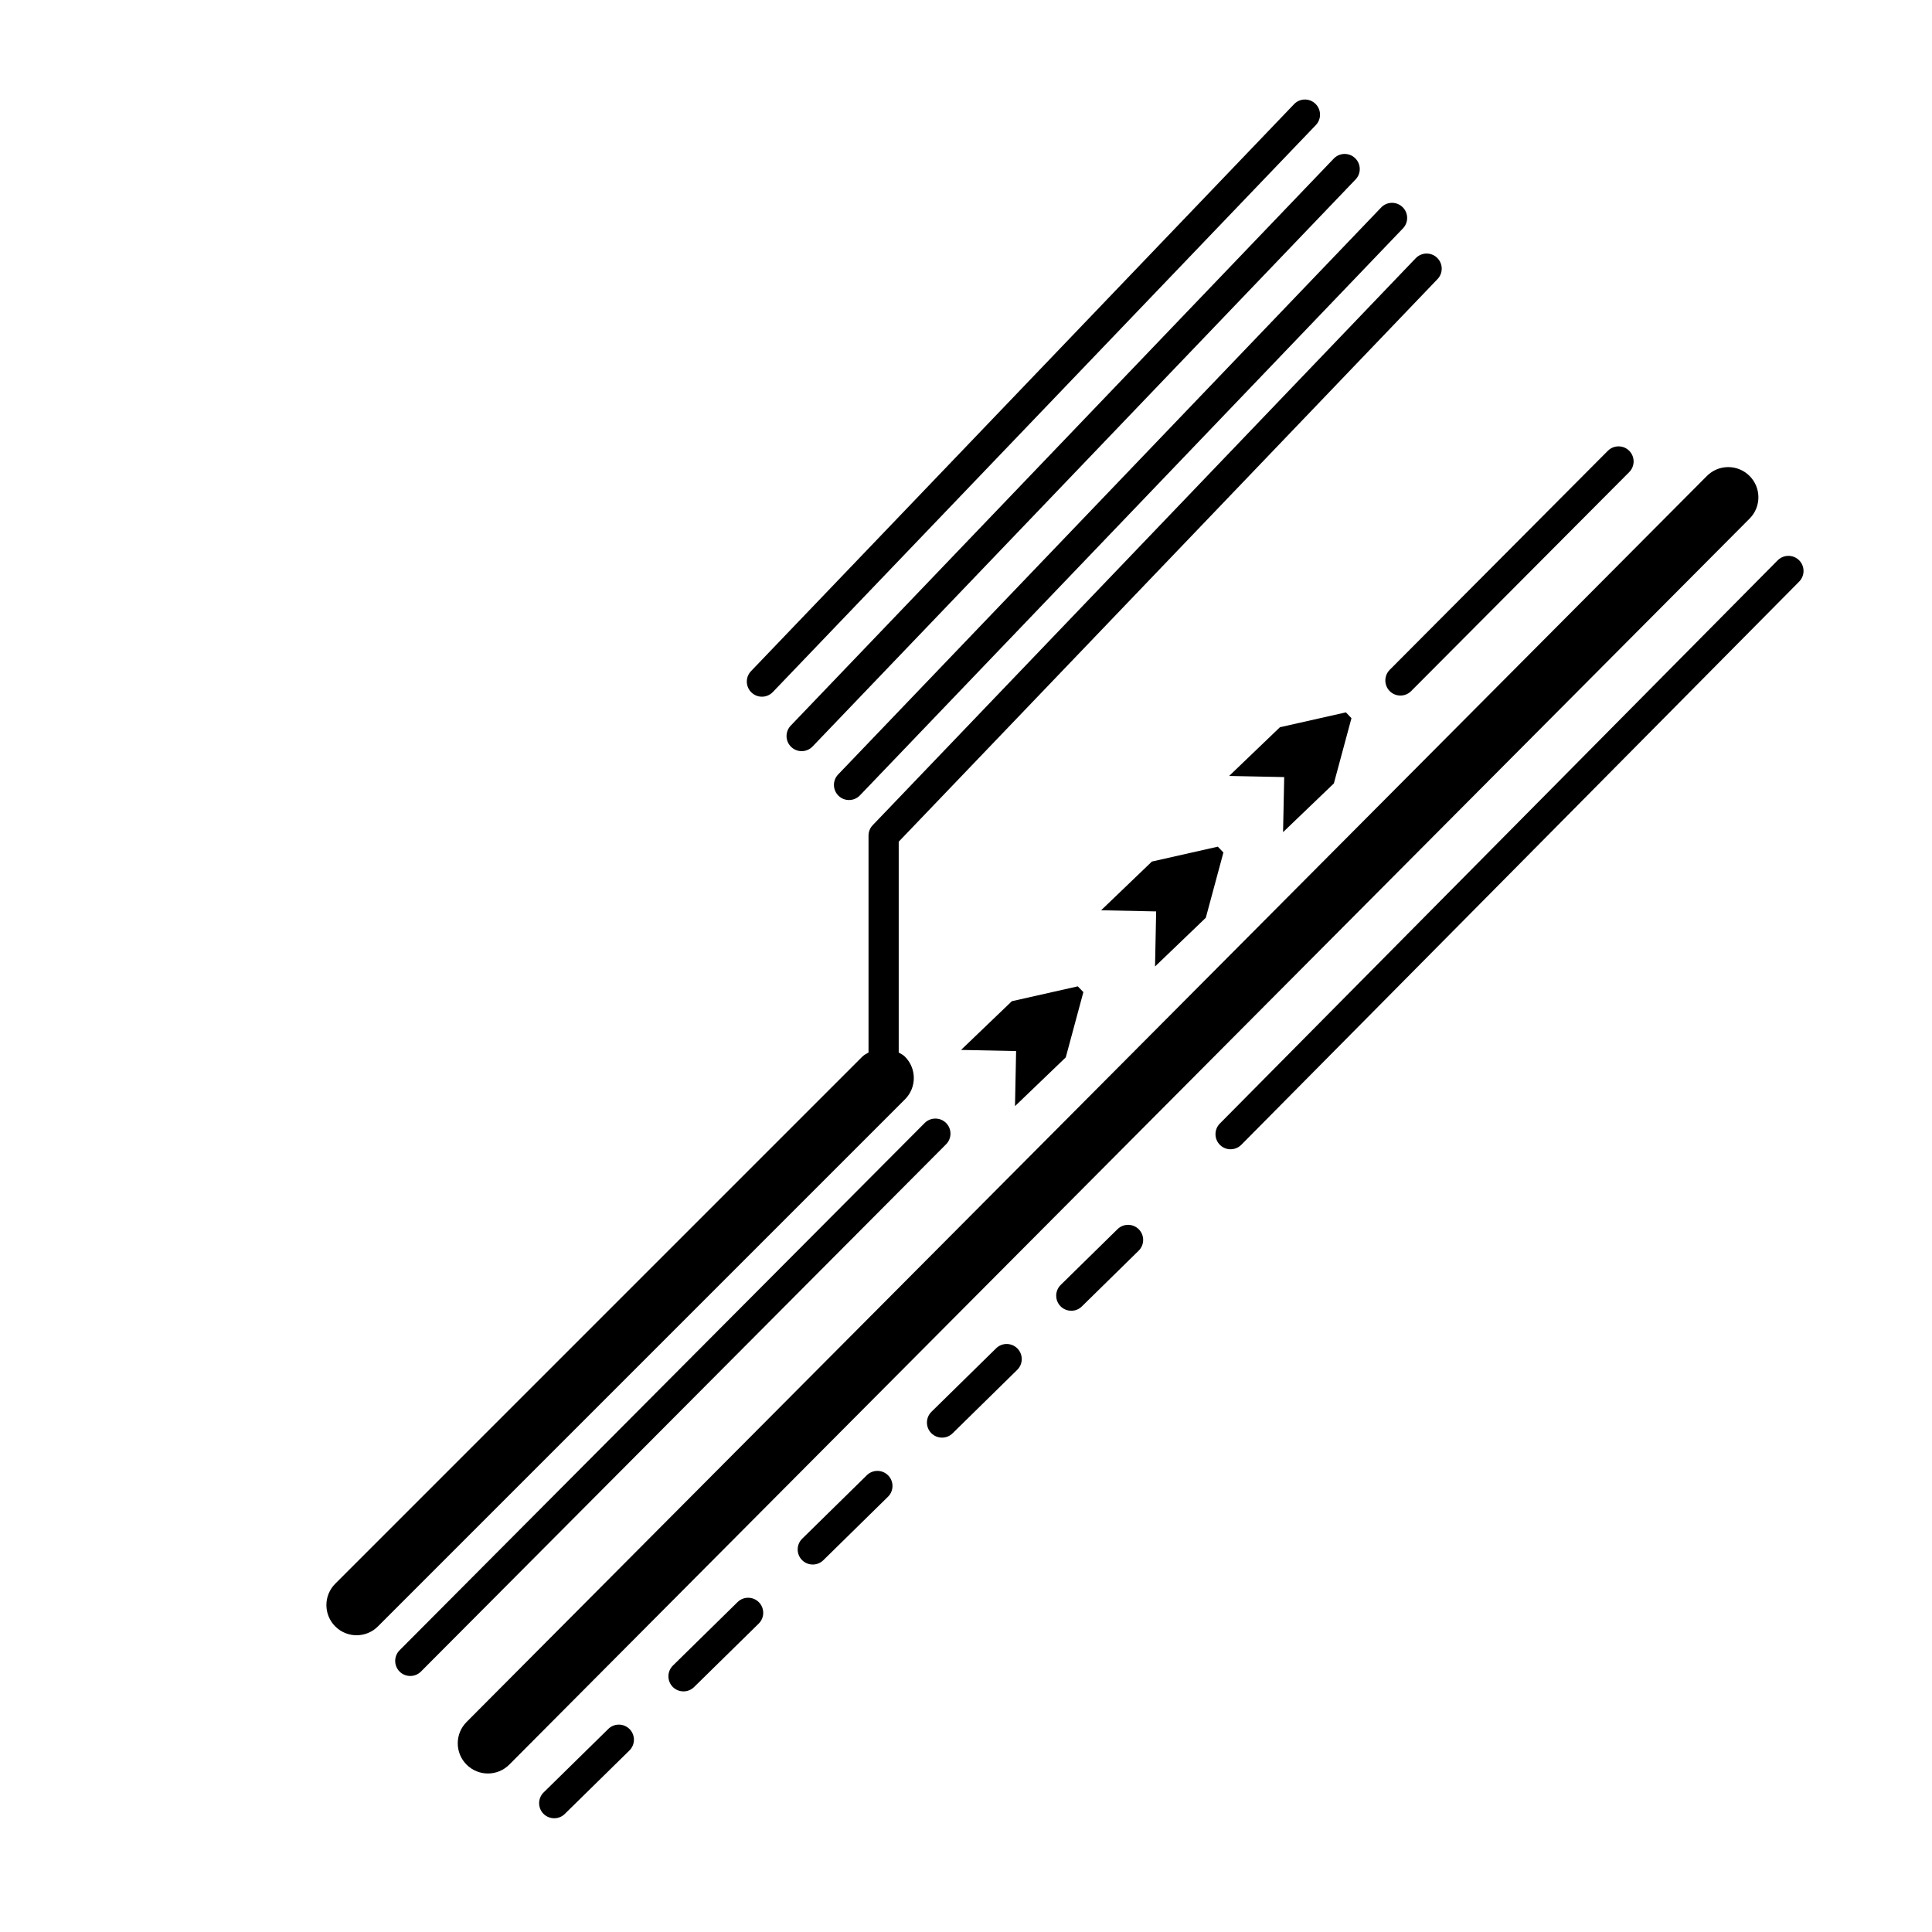
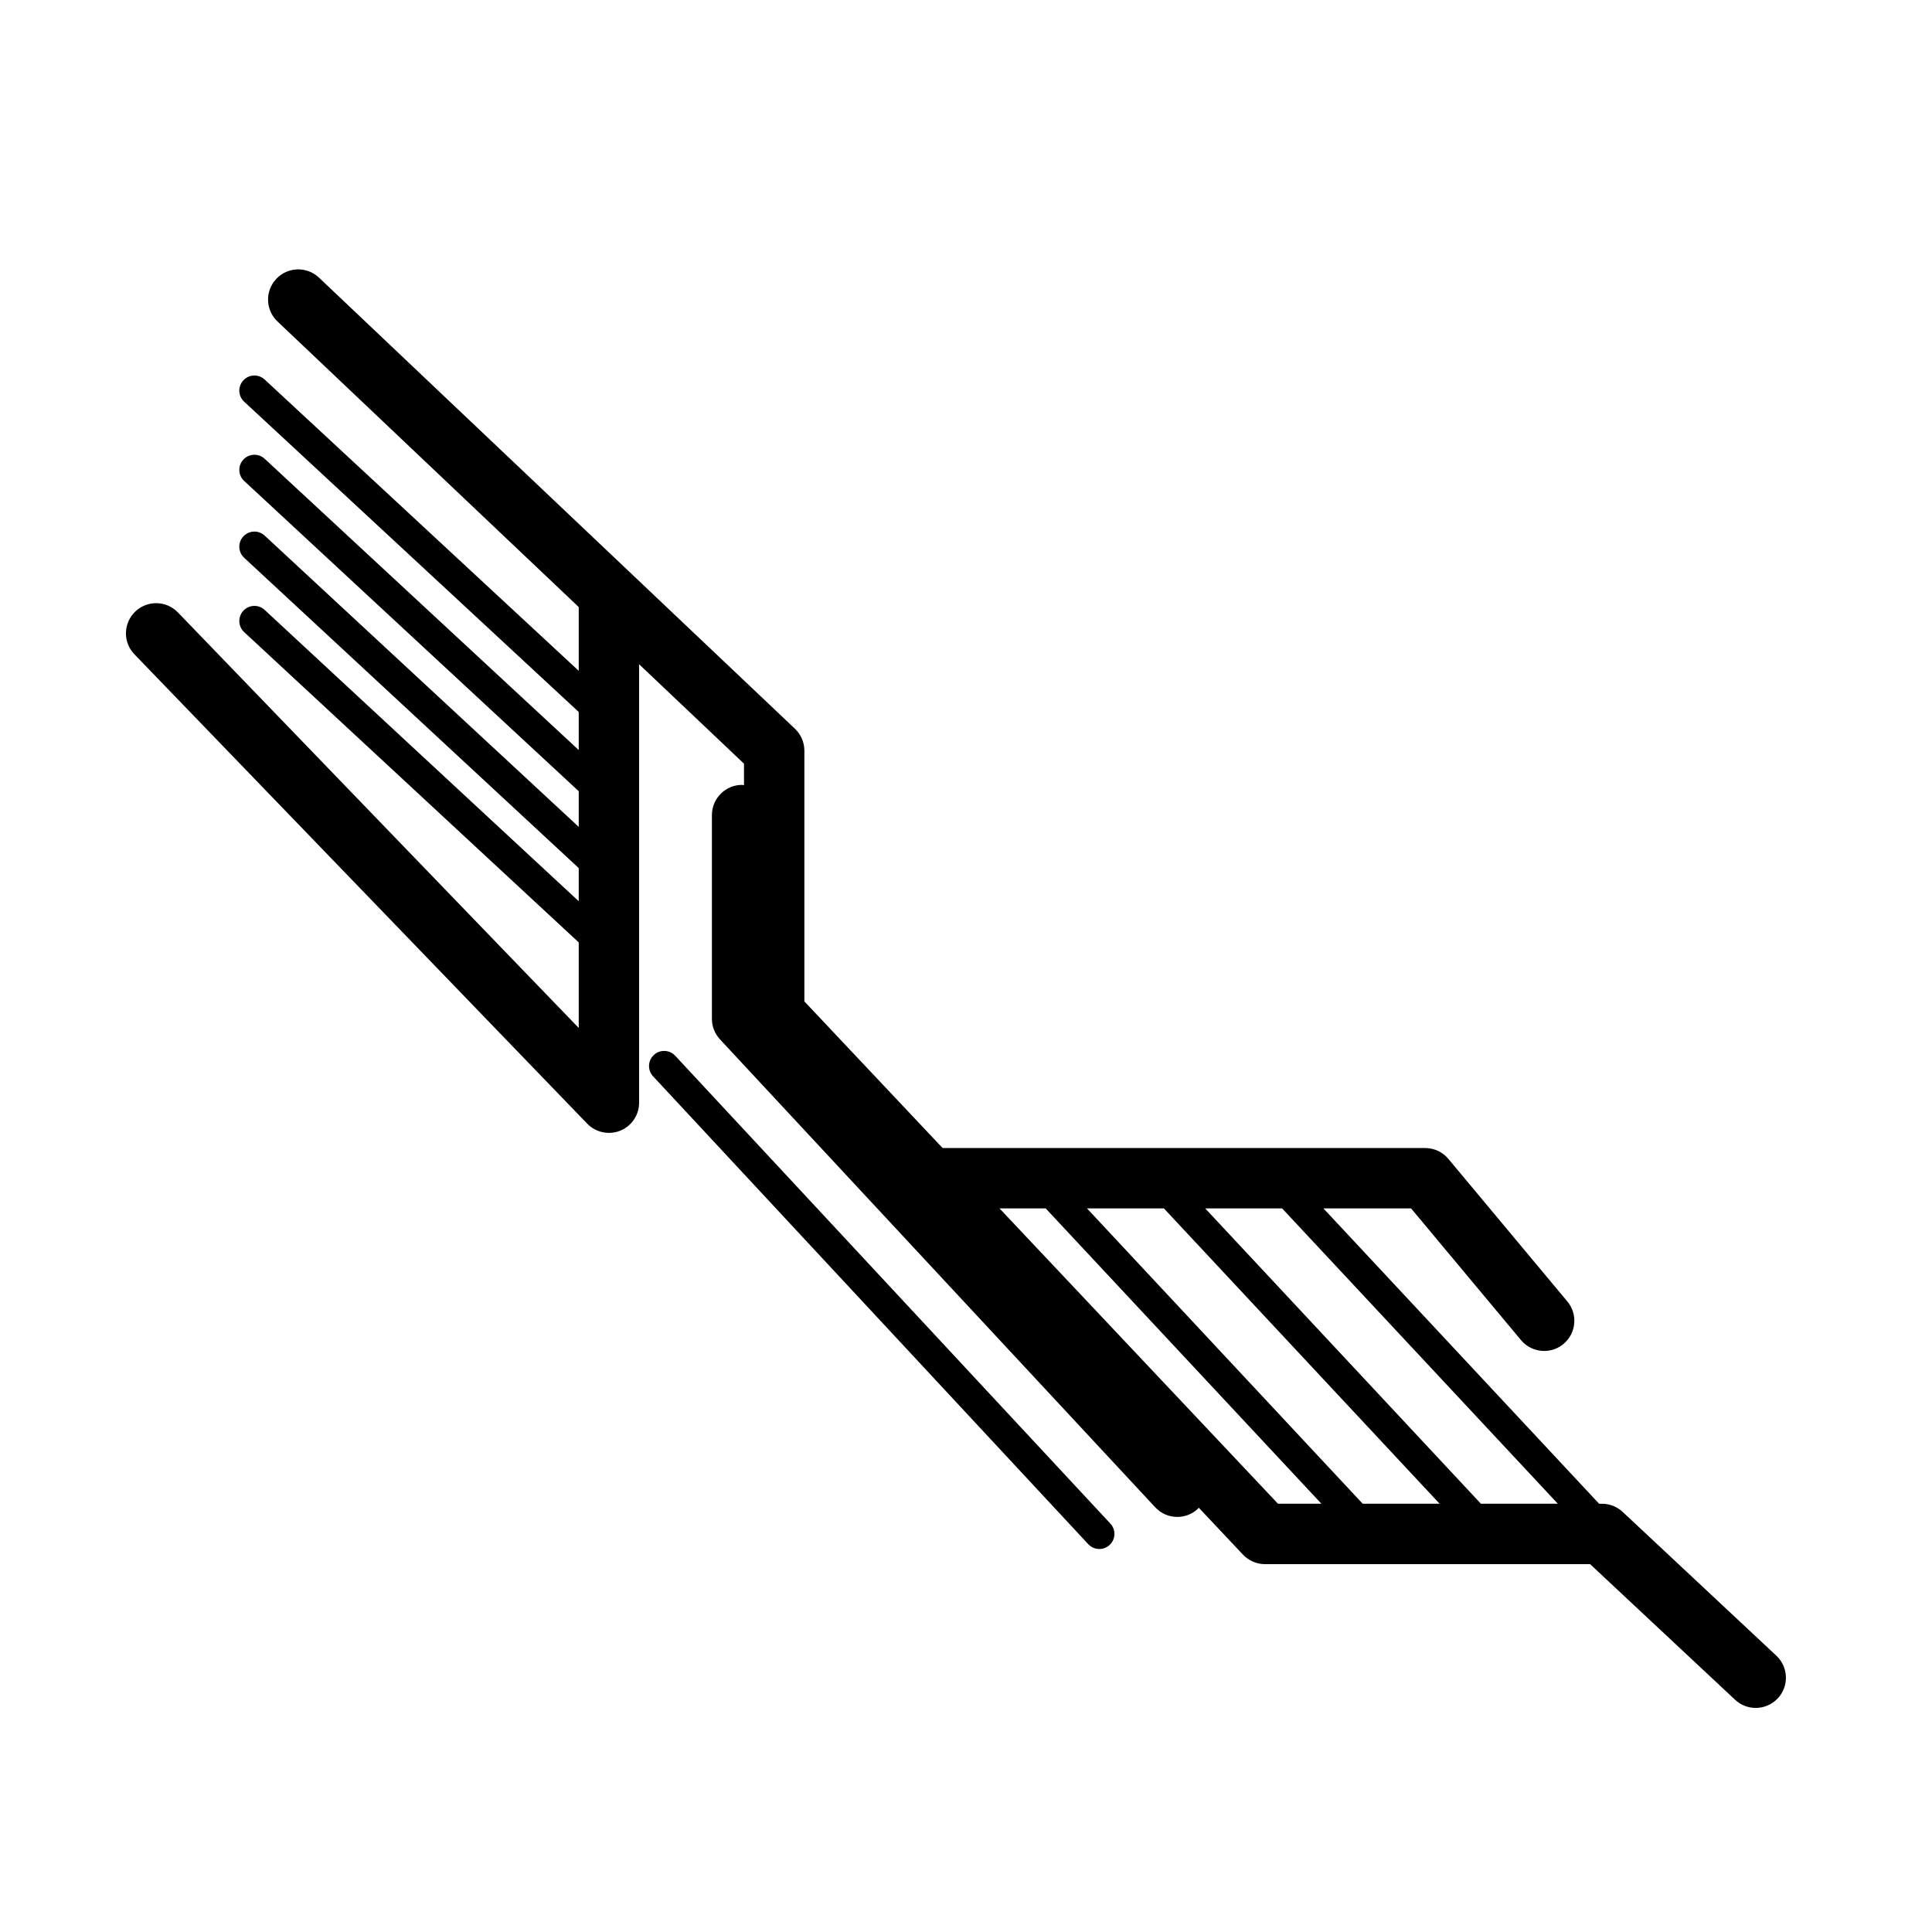
<svg xmlns="http://www.w3.org/2000/svg" version="1.1" id="Capa_1" x="0px" y="0px" width="64px" height="64px" viewBox="0 0 64 64" style="enable-background:new 0 0 64 64;" xml:space="preserve">
  <g>
-     <path d="M11.105,53.877c0.195,0.195,0.451,0.293,0.707,0.293s0.512-0.098,0.707-0.293l17.459-17.459   c0.391-0.391,0.391-1.023,0-1.414c-0.061-0.062-0.136-0.096-0.207-0.138v-6.984L47.62,9.245c0.191-0.199,0.184-0.516-0.016-0.707   c-0.198-0.191-0.515-0.184-0.707,0.016L28.91,27.335c-0.089,0.093-0.139,0.217-0.139,0.346v7.185   c-0.071,0.042-0.146,0.076-0.207,0.138L11.105,52.463C10.715,52.853,10.715,53.486,11.105,53.877z" />
-     <path d="M28.125,26.502c0.131,0,0.263-0.052,0.361-0.154L46.475,7.565c0.191-0.199,0.184-0.516-0.016-0.707   c-0.199-0.19-0.516-0.185-0.707,0.016L27.764,25.656c-0.191,0.199-0.184,0.516,0.016,0.707C27.876,26.456,28,26.502,28.125,26.502z   " />
-     <path d="M44.889,5.238c-0.199-0.19-0.515-0.184-0.707,0.016L26.194,24.037c-0.191,0.199-0.184,0.516,0.016,0.707   c0.097,0.093,0.221,0.139,0.346,0.139c0.131,0,0.263-0.052,0.361-0.154L44.905,5.945C45.096,5.746,45.089,5.43,44.889,5.238z" />
-     <path d="M42.867,3.451L24.878,22.233c-0.191,0.199-0.184,0.516,0.016,0.707c0.097,0.093,0.221,0.139,0.346,0.139   c0.131,0,0.263-0.052,0.361-0.154L43.589,4.143c0.191-0.199,0.184-0.516-0.016-0.707C43.375,3.245,43.059,3.251,42.867,3.451z" />
-     <path d="M18.709,60.089l2.141-2.102c0.197-0.193,0.2-0.51,0.007-0.707c-0.194-0.197-0.511-0.2-0.707-0.006l-2.141,2.102   c-0.197,0.193-0.2,0.51-0.007,0.707c0.098,0.1,0.228,0.149,0.357,0.149C18.486,60.232,18.612,60.185,18.709,60.089z" />
-     <path d="M27.274,51.684l2.141-2.102c0.197-0.193,0.2-0.51,0.007-0.707c-0.195-0.198-0.511-0.2-0.707-0.006l-2.141,2.102   c-0.197,0.193-0.2,0.51-0.007,0.707c0.098,0.1,0.227,0.149,0.357,0.149C27.05,51.827,27.177,51.779,27.274,51.684z" />
-     <path d="M35.838,43.277l1.881-1.846c0.197-0.193,0.2-0.51,0.007-0.707c-0.194-0.197-0.511-0.2-0.707-0.006l-1.881,1.846   c-0.197,0.193-0.2,0.51-0.007,0.707c0.098,0.1,0.227,0.149,0.357,0.149C35.614,43.421,35.741,43.373,35.838,43.277z" />
-     <path d="M22.992,55.886l2.141-2.102c0.197-0.193,0.2-0.51,0.007-0.707c-0.194-0.197-0.511-0.199-0.707-0.006l-2.141,2.102   c-0.197,0.193-0.2,0.51-0.007,0.707c0.098,0.1,0.228,0.149,0.357,0.149C22.768,56.029,22.894,55.981,22.992,55.886z" />
-     <path d="M31.556,47.48l2.141-2.102c0.197-0.193,0.2-0.51,0.007-0.707c-0.194-0.197-0.511-0.2-0.707-0.006l-2.141,2.102   c-0.197,0.193-0.2,0.51-0.007,0.707c0.098,0.1,0.228,0.149,0.357,0.149C31.332,47.624,31.458,47.576,31.556,47.48z" />
-     <path d="M59.596,18.558c-0.197-0.194-0.513-0.192-0.708,0.003L40.409,37.219c-0.194,0.196-0.192,0.513,0.003,0.707   c0.098,0.097,0.225,0.145,0.352,0.145c0.129,0,0.257-0.05,0.356-0.148L59.6,19.266C59.794,19.069,59.792,18.752,59.596,18.558z" />
-     <path d="M13.591,55.519c0.128,0,0.256-0.049,0.354-0.147l17.395-17.466c0.195-0.195,0.194-0.512-0.001-0.707   c-0.195-0.193-0.511-0.194-0.708,0.002L13.237,54.667c-0.195,0.195-0.194,0.512,0.001,0.707   C13.336,55.471,13.464,55.519,13.591,55.519z" />
-     <path d="M53.262,14.933l-7.225,7.255c-0.195,0.196-0.194,0.513,0.001,0.708c0.098,0.097,0.226,0.145,0.353,0.145   c0.128,0,0.257-0.049,0.354-0.147l7.225-7.255c0.195-0.196,0.194-0.513-0.002-0.708C53.774,14.737,53.457,14.739,53.262,14.933z" />
-     <path d="M56.542,15.768L15.455,57.044c-0.39,0.391-0.388,1.024,0.003,1.414c0.195,0.194,0.45,0.291,0.706,0.291   c0.257,0,0.513-0.099,0.708-0.295l41.086-41.275c0.39-0.392,0.388-1.025-0.003-1.414C57.564,15.375,56.931,15.376,56.542,15.768z" />
-     <polygon points="35.305,35.027 35.888,32.865 35.703,32.674 33.519,33.166 31.836,34.78 33.66,34.818 33.623,36.642  " />
-     <polygon points="39.944,30.402 40.527,28.24 40.342,28.047 38.158,28.54 36.476,30.154 38.299,30.192 38.262,32.016  " />
-     <polygon points="44.186,25.952 44.769,23.79 44.584,23.598 42.4,24.09 40.717,25.704 42.541,25.742 42.503,27.566  " />
+     <path d="M19.451,37.222c0.192,0.199,0.454,0.306,0.72,0.306c0.126,0,0.253-0.023,0.375-0.072c0.378-0.153,0.625-0.52,0.625-0.928   V22.004l3.475,3.294v0.715C24.623,26.011,24.605,26,24.583,26c-0.552,0-1,0.448-1,1v6.75c0,0.253,0.096,0.496,0.268,0.681   l14.417,15.5c0.197,0.212,0.464,0.319,0.732,0.319c0.244,0,0.488-0.089,0.681-0.268c0.012-0.012,0.016-0.027,0.028-0.039   l1.466,1.556c0.189,0.201,0.452,0.315,0.727,0.315h10.772l4.803,4.493c0.193,0.181,0.438,0.27,0.683,0.27   c0.267,0,0.533-0.107,0.731-0.316c0.377-0.403,0.356-1.036-0.047-1.414l-5.091-4.763c-0.185-0.173-0.429-0.27-0.683-0.27h-0.097   L43.84,40.03h2.904l3.641,4.363c0.198,0.237,0.482,0.359,0.768,0.359c0.226,0,0.453-0.076,0.64-0.232   c0.424-0.354,0.481-0.984,0.127-1.408l-3.941-4.723c-0.19-0.227-0.471-0.359-0.768-0.359H31.225l-4.579-4.857v-8.306   c0-0.274-0.113-0.537-0.312-0.726L10.568,9.198c-0.4-0.38-1.034-0.364-1.414,0.038c-0.38,0.401-0.363,1.034,0.038,1.413l9.979,9.46   v2.113L8.768,12.573c-0.203-0.188-0.519-0.177-0.707,0.027c-0.188,0.202-0.176,0.519,0.027,0.706l11.083,10.279v1.261L8.768,15.198   c-0.203-0.189-0.519-0.176-0.707,0.027c-0.188,0.202-0.176,0.519,0.027,0.707L19.171,26.21v1.181L8.768,17.743   c-0.203-0.188-0.519-0.177-0.707,0.027c-0.188,0.202-0.176,0.519,0.027,0.707l11.083,10.279v1.098L8.768,20.205   c-0.203-0.188-0.519-0.177-0.707,0.027c-0.188,0.202-0.176,0.519,0.027,0.707l11.083,10.279v2.834L5.892,20.286   c-0.383-0.397-1.017-0.407-1.414-0.025c-0.397,0.383-0.409,1.017-0.025,1.414L19.451,37.222z M42.472,40.03l9.133,9.783h-2.548   l-9.133-9.783H42.472z M38.556,40.03l9.133,9.783h-2.548l-9.133-9.783H38.556z M34.64,40.03l9.133,9.783h-1.438L33.11,40.03H34.64z   " />
+     <path d="M36.417,51.313c0.122,0,0.244-0.044,0.34-0.134c0.203-0.188,0.214-0.505,0.026-0.707l-14.417-15.5   c-0.188-0.201-0.505-0.213-0.706-0.025c-0.203,0.188-0.214,0.505-0.026,0.707l14.417,15.5C36.15,51.26,36.284,51.313,36.417,51.313   z" />
  </g>
</svg>
